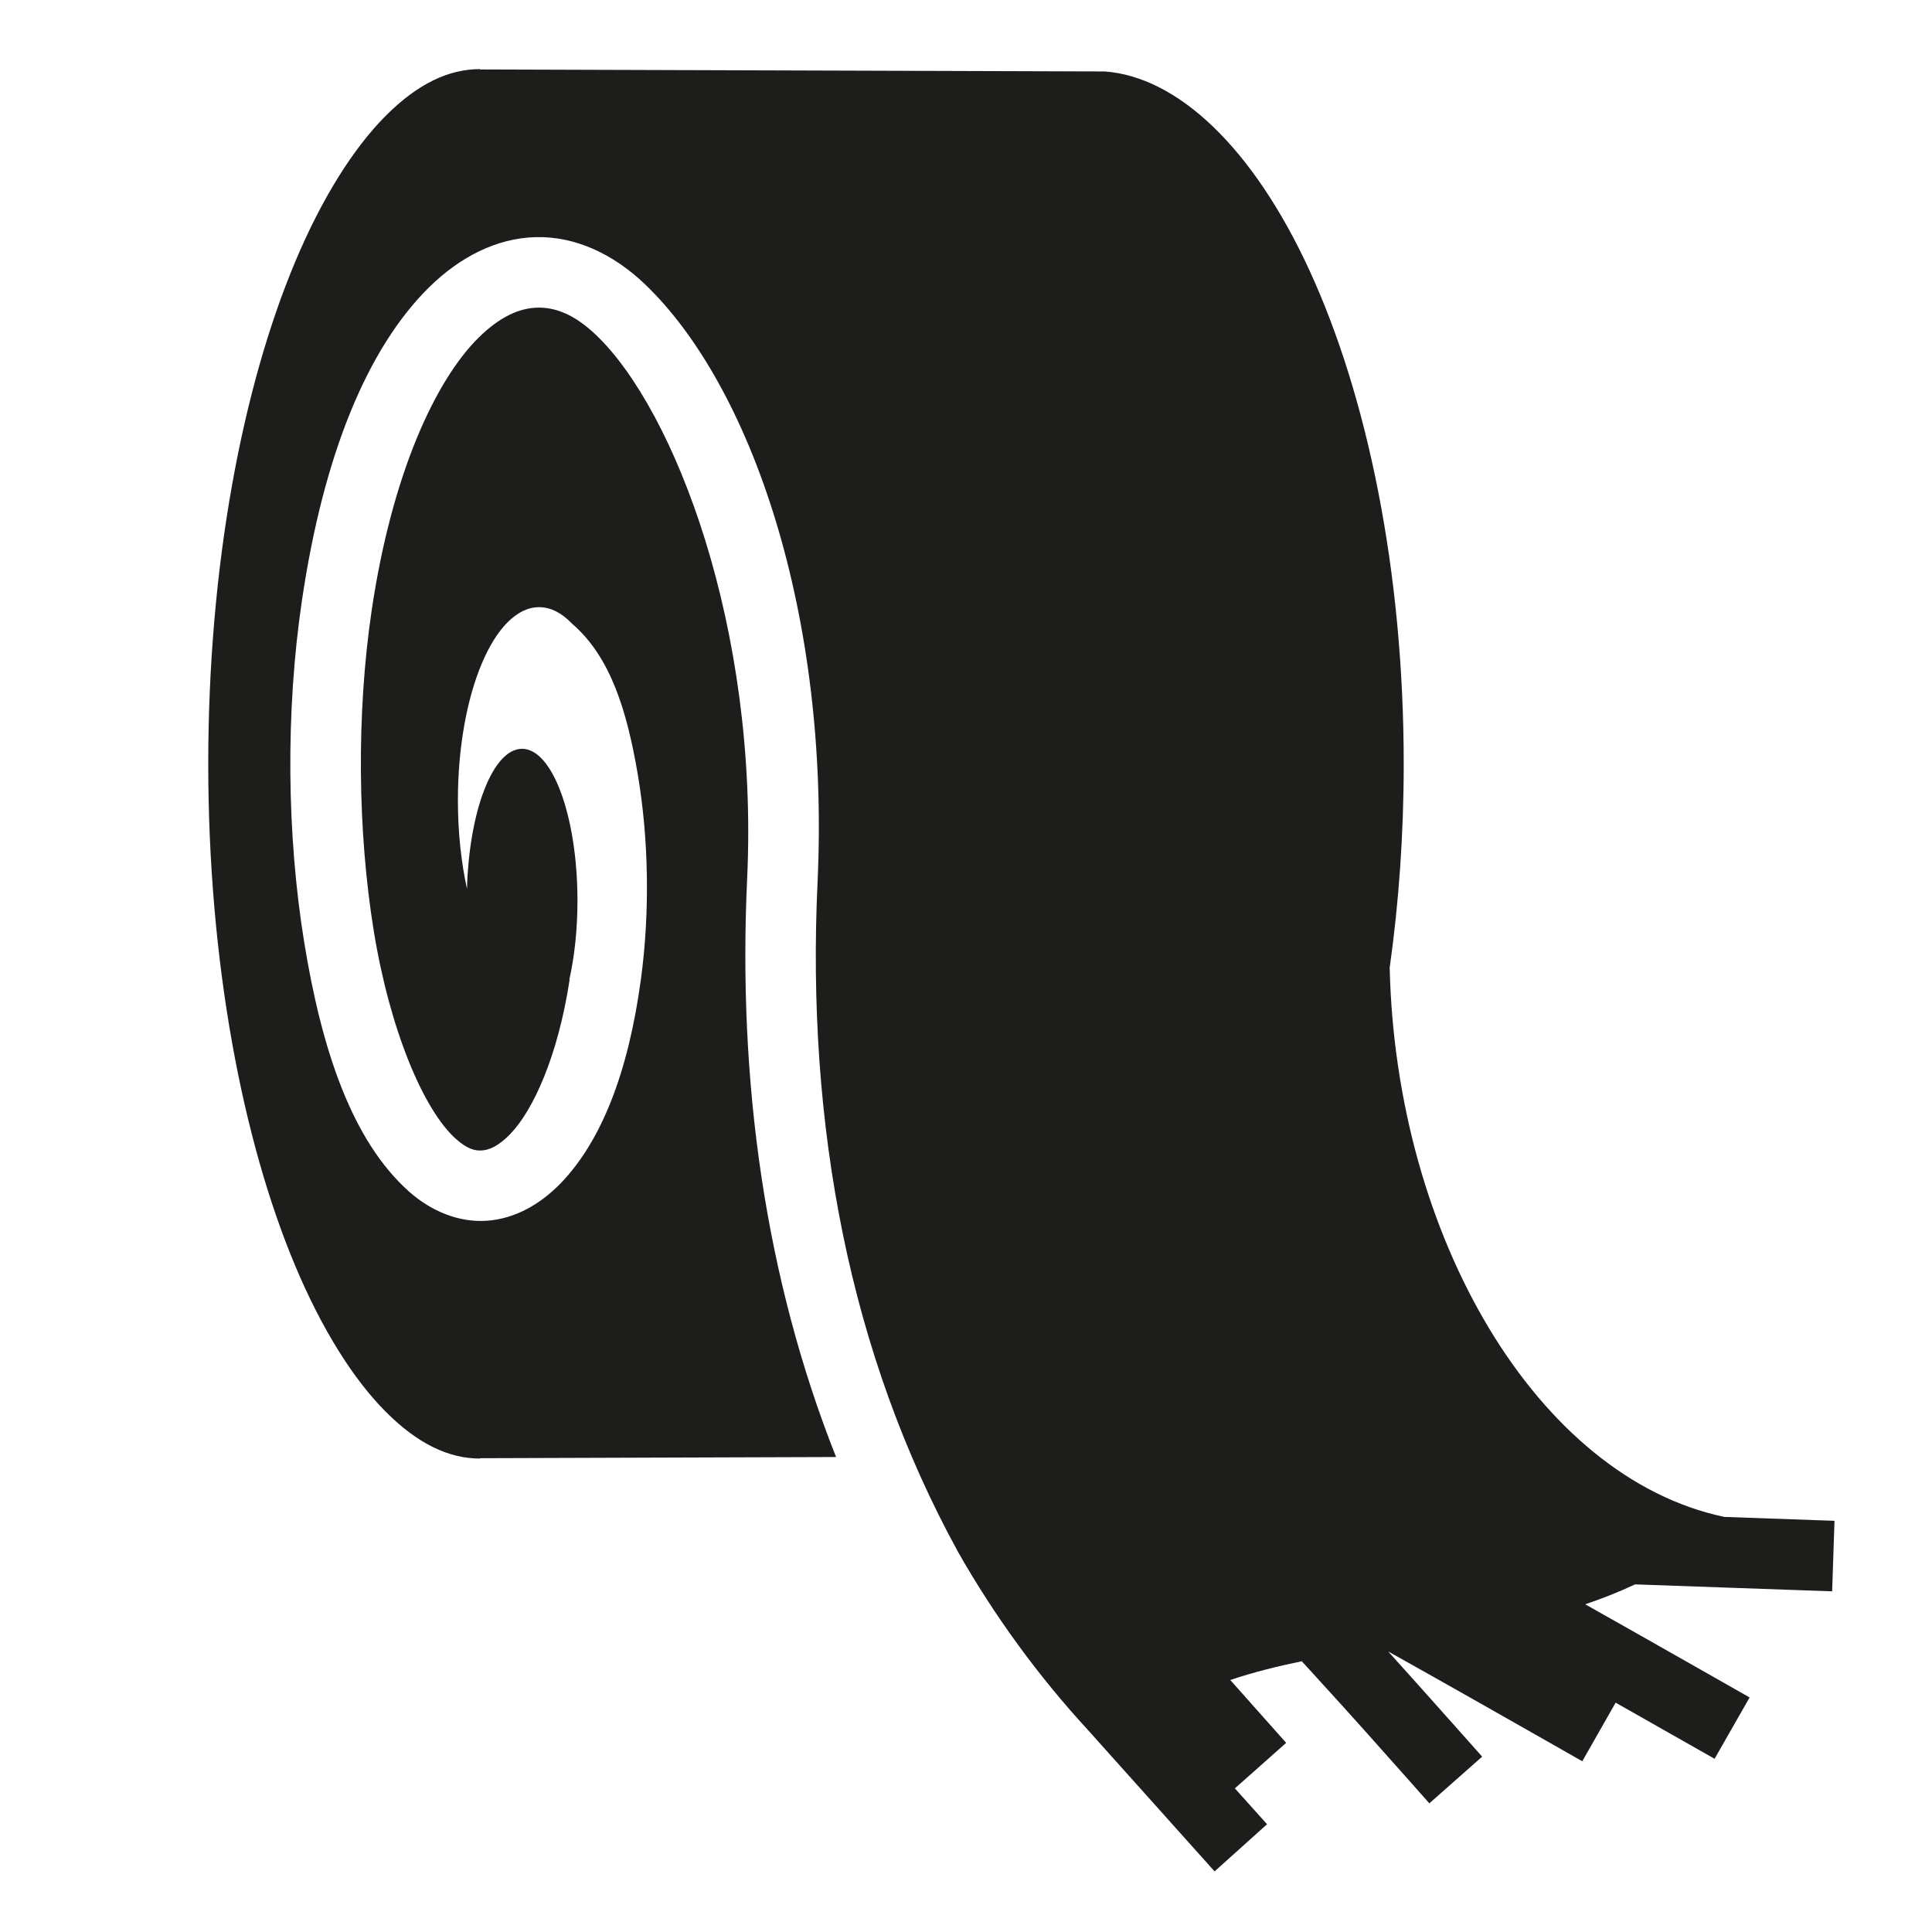
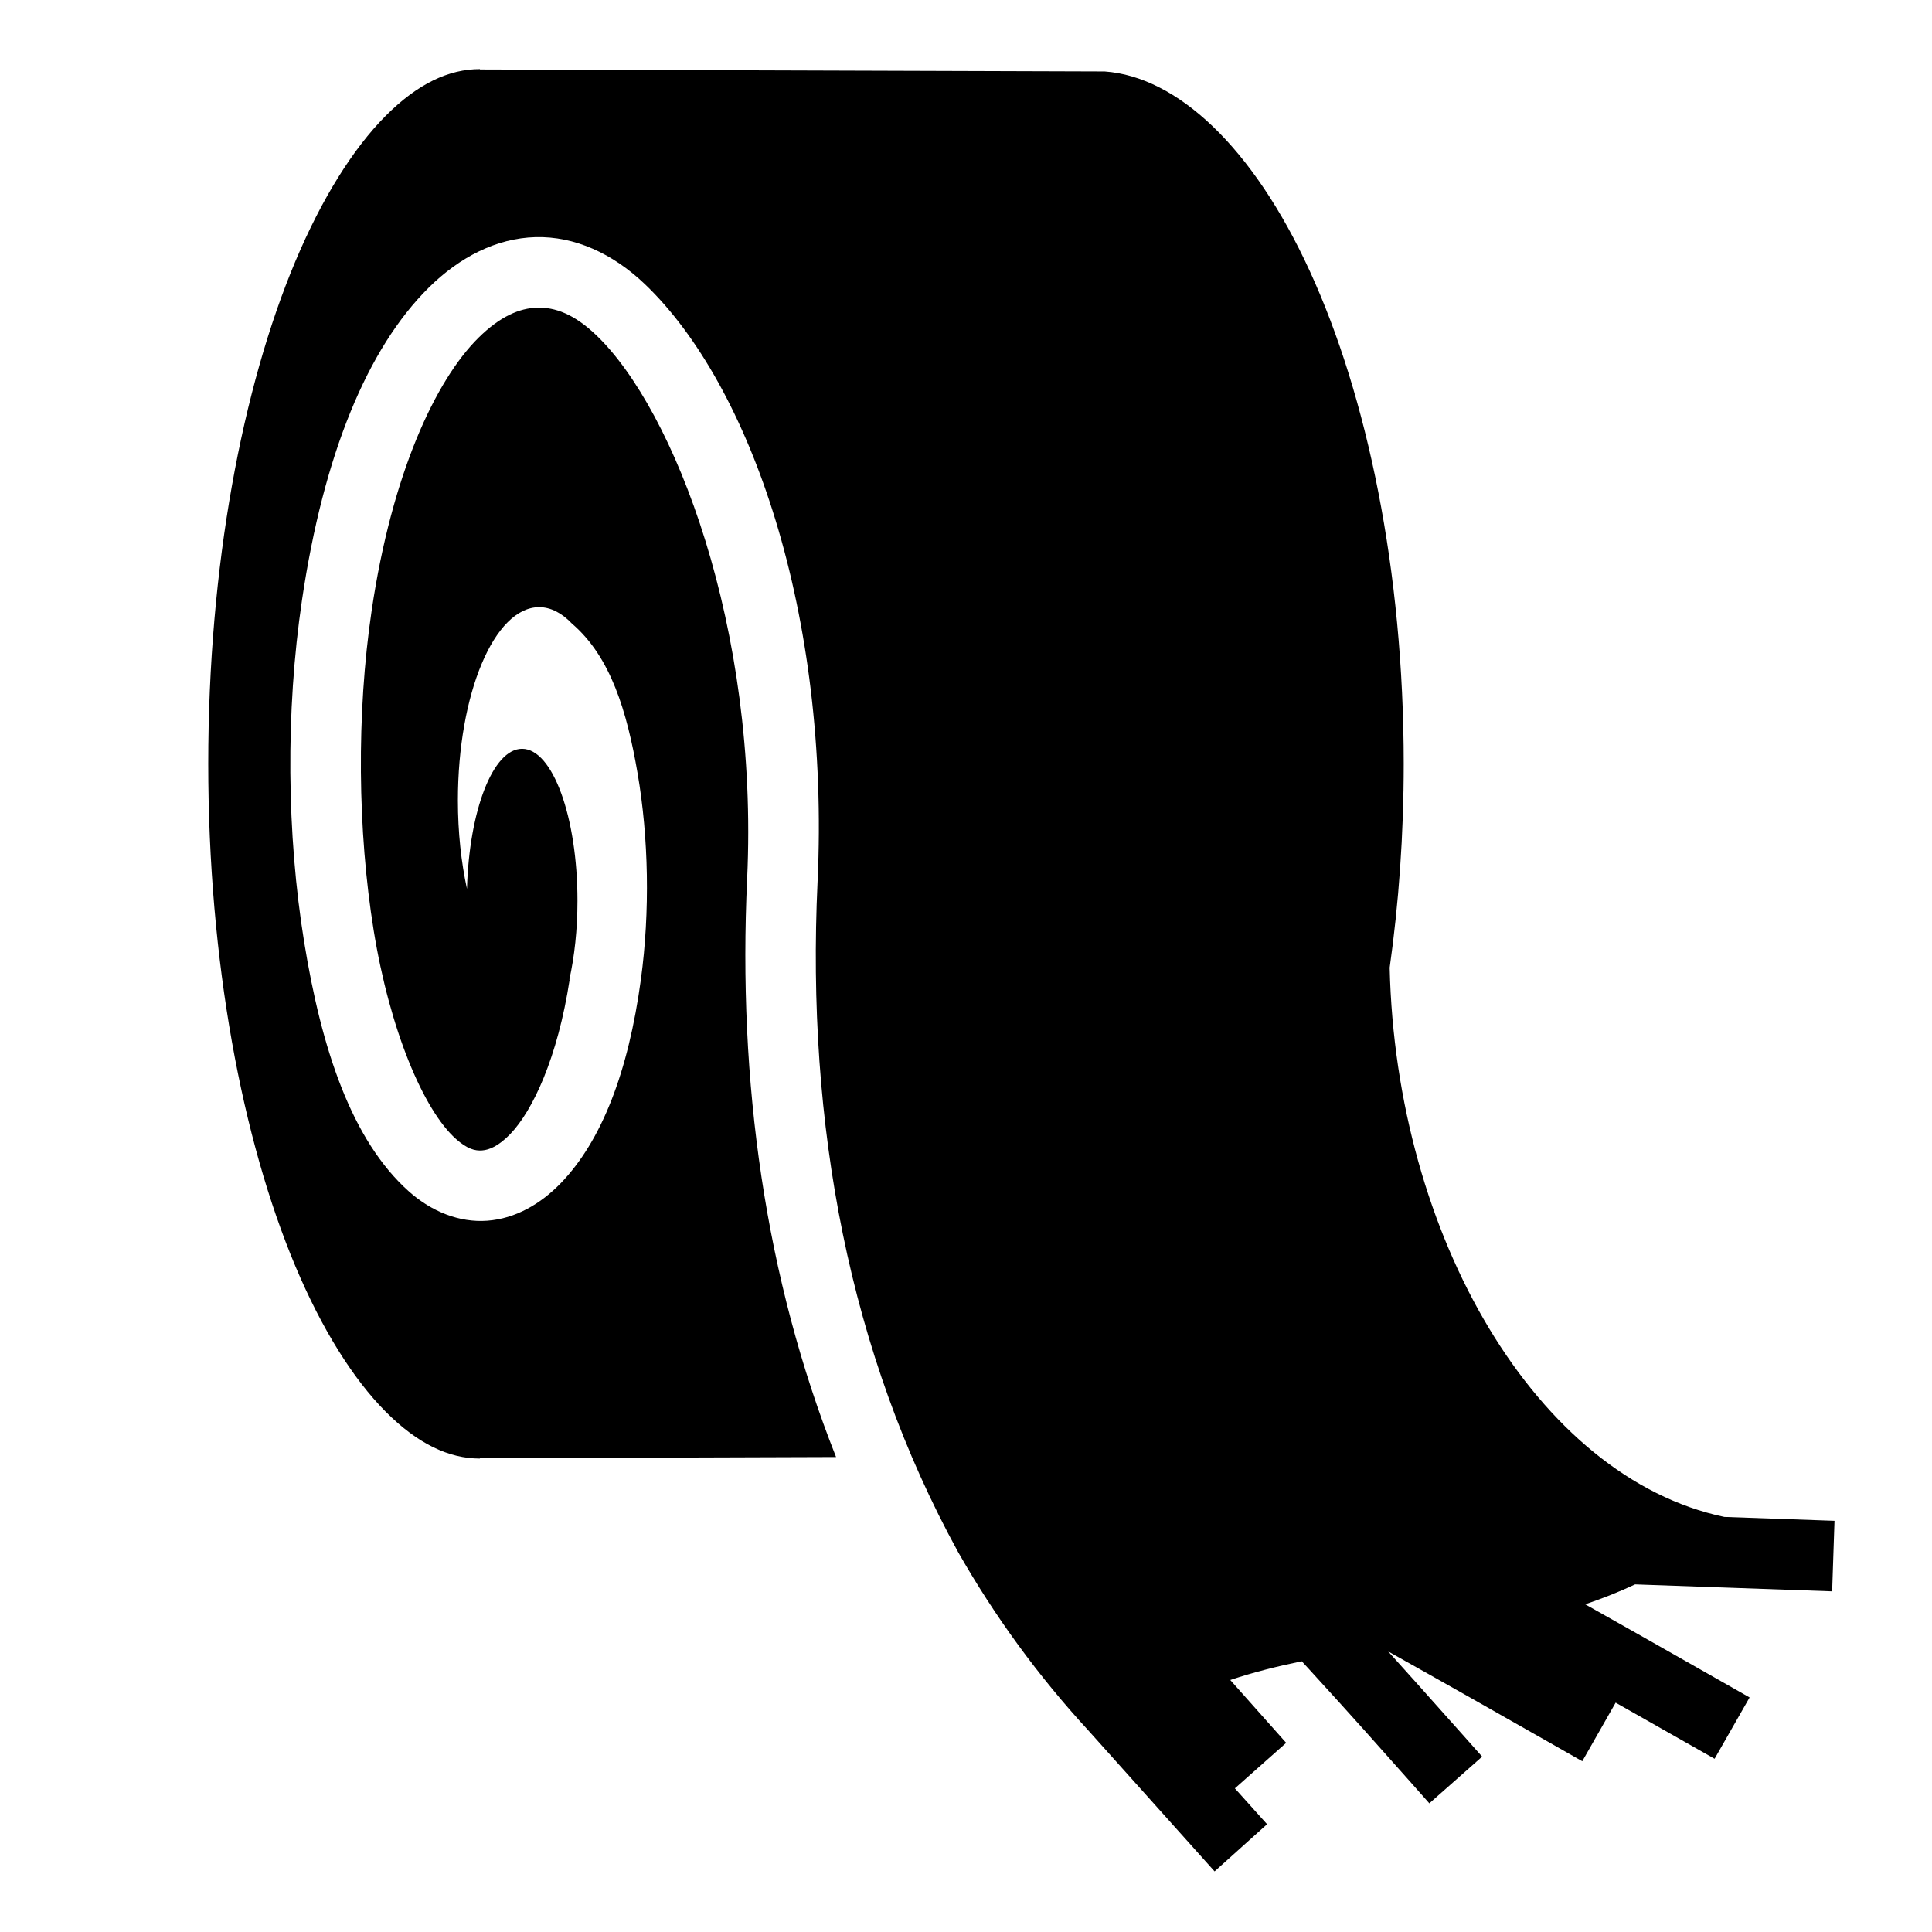
- <svg xmlns="http://www.w3.org/2000/svg" version="1.1" x="0px" y="0px" viewBox="0 0 512 512" style="enable-background:new 0 0 512 512;" xml:space="preserve">
-   <style type="text/css">.st0{fill:#1D1D1B;}</style>
-   <g id="Layer_1">
+ <svg xmlns="http://www.w3.org/2000/svg" version="1.1" viewBox="0 0 512 512">
+   <style>
+ 		.cls-1{fill:#999;}
+ 	</style>
+   <g id="bandages">
    <path class="st0" d="M127.188,18.313c-8.222,0-16.5,3.85-25.032,12.437-8.533,8.587-16.84,21.775-23.875,38.5-14.066,33.45-23.093,80.826-23.093,133.156,0,52.33,9.027,99.706,23.094,133.156,7.035,16.726,15.343,29.914,23.876,38.5,8.533,8.587,16.81,12.47,25.03,12.47v-.094l94.376-.313c-18.79-47.396-26.065-99.457-23.562-153.25,3.1-66.628-19.302-124.256-39.97-144.03-5.878-5.628-10.952-7.44-15.655-7.314-4.703.126-9.867,2.34-15.563,7.97-11.39,11.257-22.954,36.056-28.312,72.22-4.08,27.54-3.72,58.607.53,84.874,4.254,26.267,13.205,47.6,21.814,55.25,3.035,2.697,5.07,3.17,6.937,3.03,1.87-.14,4.35-1.137,7.44-4.343,5.937-6.163,12.586-20.27,15.75-41-.034.033-.062.064-.095.095,1.357-6.102,2.156-13.236,2.156-20.906,0-22.24-6.582-40.282-14.686-40.282-7.717,0-14.007,16.364-14.594,37.125-1.525-7.025-2.406-14.984-2.406-23.438,0-28.282,9.638-51.22,21.53-51.22,3.08,0,6.008,1.545,8.657,4.314.024.018.042.042.064.06,10.234,8.79,14.545,23.184,17.375,39.69,2.92,17.036,3.31,36.562.874,54.56-3.327,24.59-10.434,42.807-21.188,53.97-5.377,5.58-12.07,9.44-19.5,10-7.43.56-14.833-2.46-20.72-7.688-15.272-13.57-23.25-37.857-27.842-66.218-4.592-28.362-4.96-60.907-.563-90.594,5.727-38.64,17.375-66.752,33.626-82.813,8.126-8.03,17.88-13.068,28.25-13.343,10.37-.276,20.508,4.343,29.03,12.5,28.06,26.85,49.026,87.37,45.72,158.406-2.993,64.328,8.4,124.96,37.25,177.563,9.598,16.877,21.162,32.794,34.656,47.437.095.103.187.21.282.313l33.03,36.875,13.907-12.5-8.53-9.5,13.594-12.063-14.813-16.656c6.013-2.02,12.352-3.612,18.94-4.97,1.095,1.165,2.424,2.65,4.06,4.438,3.54,3.866,8.06,8.854,12.47,13.78,8.82,9.854,17.28,19.438,17.28,19.438l14-12.375s-8.506-9.59-17.374-19.5c-2.563-2.863-5.104-5.673-7.53-8.374.135.076.205.11.343.188,5.966,3.335,13.645,7.65,21.217,11.937,15.145,8.573,29.875,16.97,29.875,16.97l8.844-15.53c13.01,7.373,26.22,14.874,26.22,14.874l9.28-16.25s-14.762-8.41-29.937-17c-4.854-2.747-9.15-5.17-13.626-7.688,4.505-1.526,8.917-3.26,13.22-5.28l52.217,1.843.626-18.69L456.97,402c-49.716-10.47-87.035-74.35-88.69-145.563,2.41-17.077,3.72-35.217,3.72-54.03,0-51.184-9.69-97.434-24.875-130.532-15.143-33.01-35.198-51.554-54.375-52.938l-165.563-.53v-.095z" />
  </g>
</svg>
